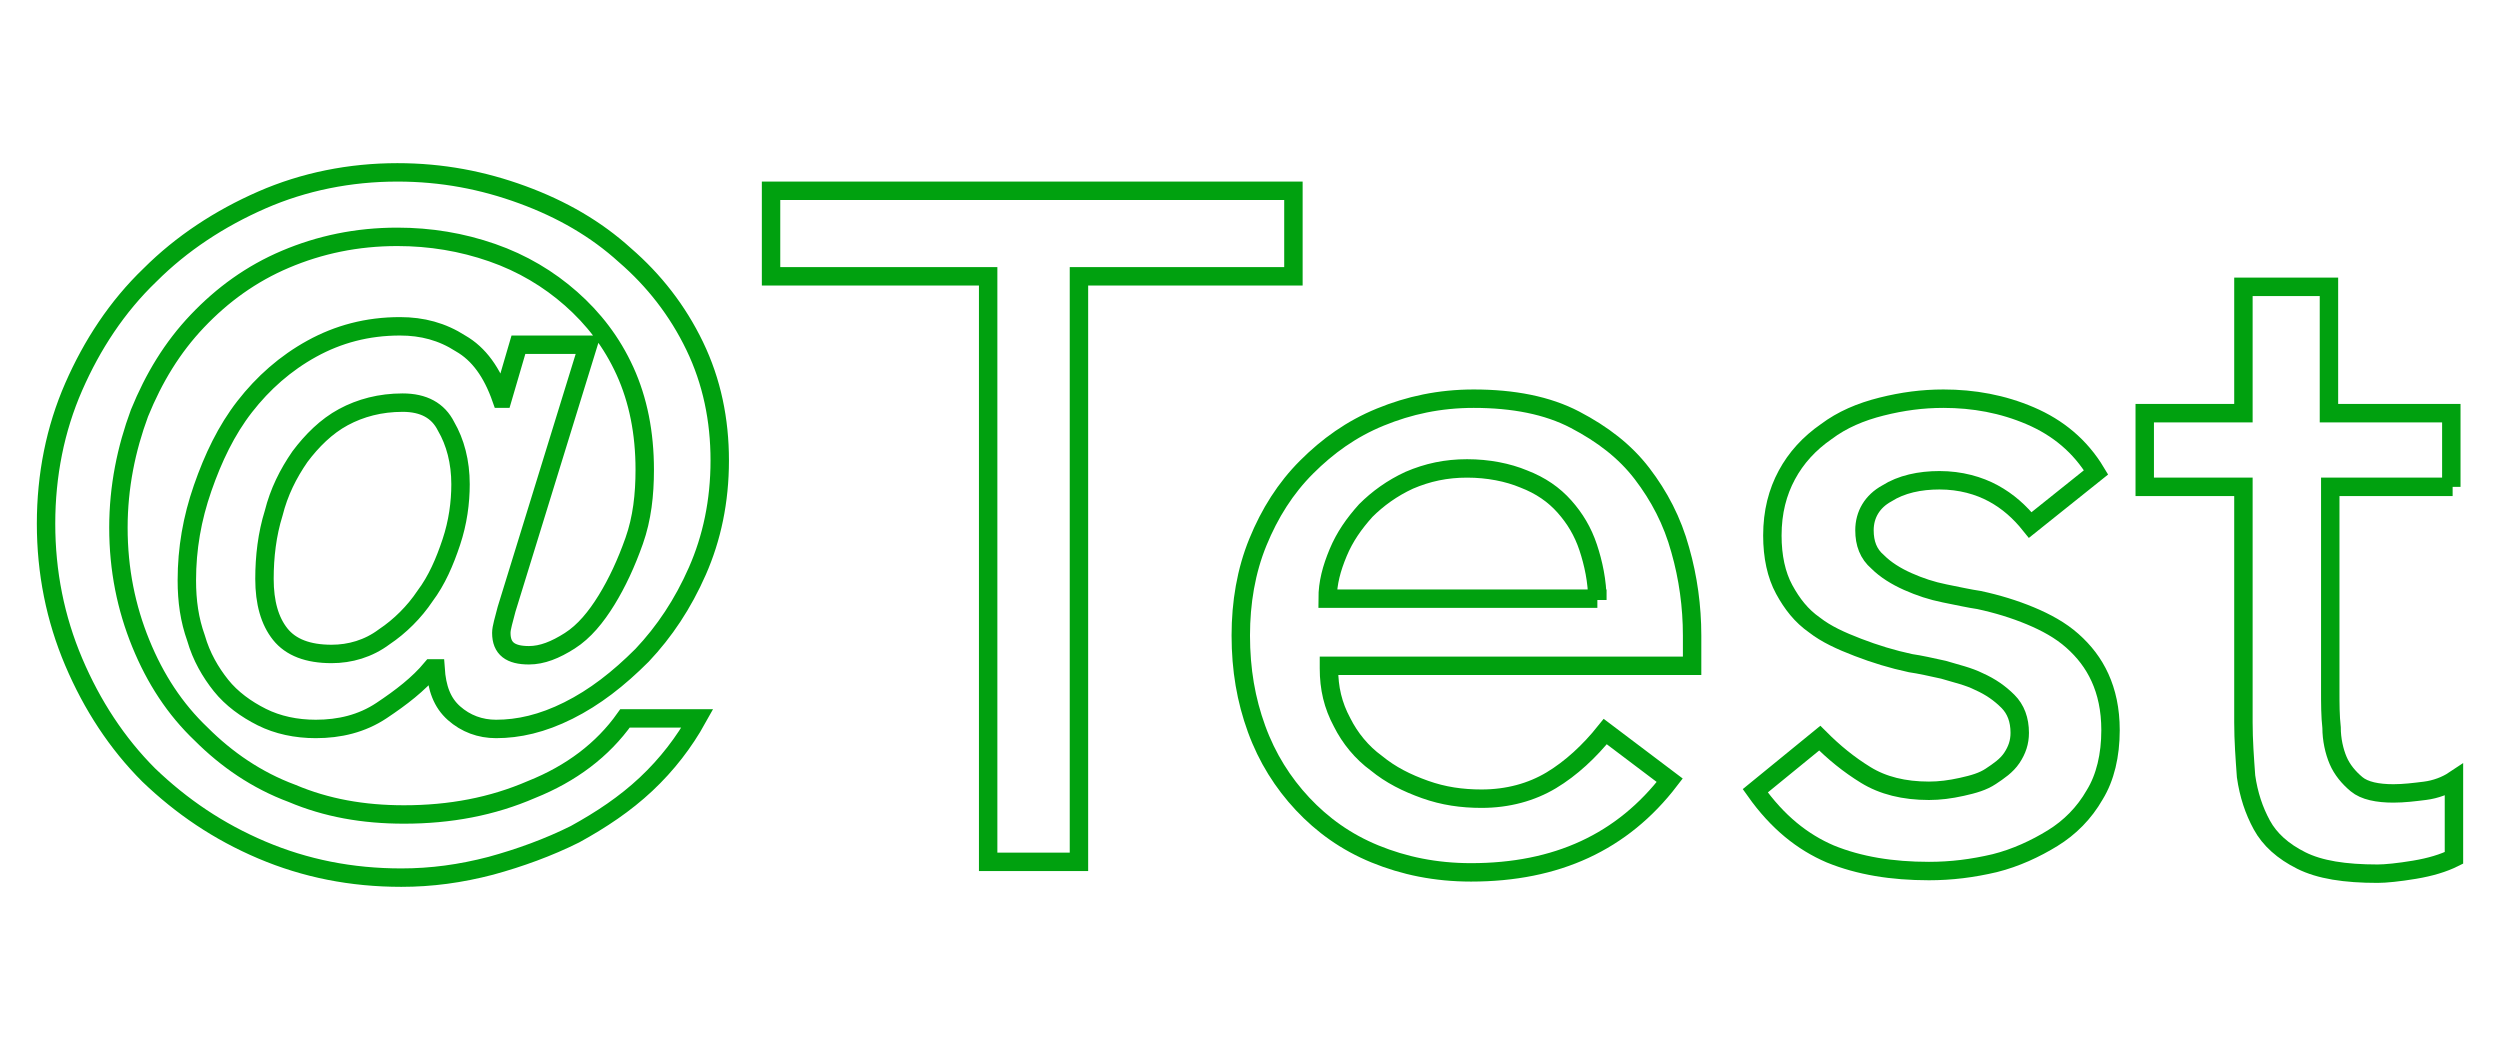
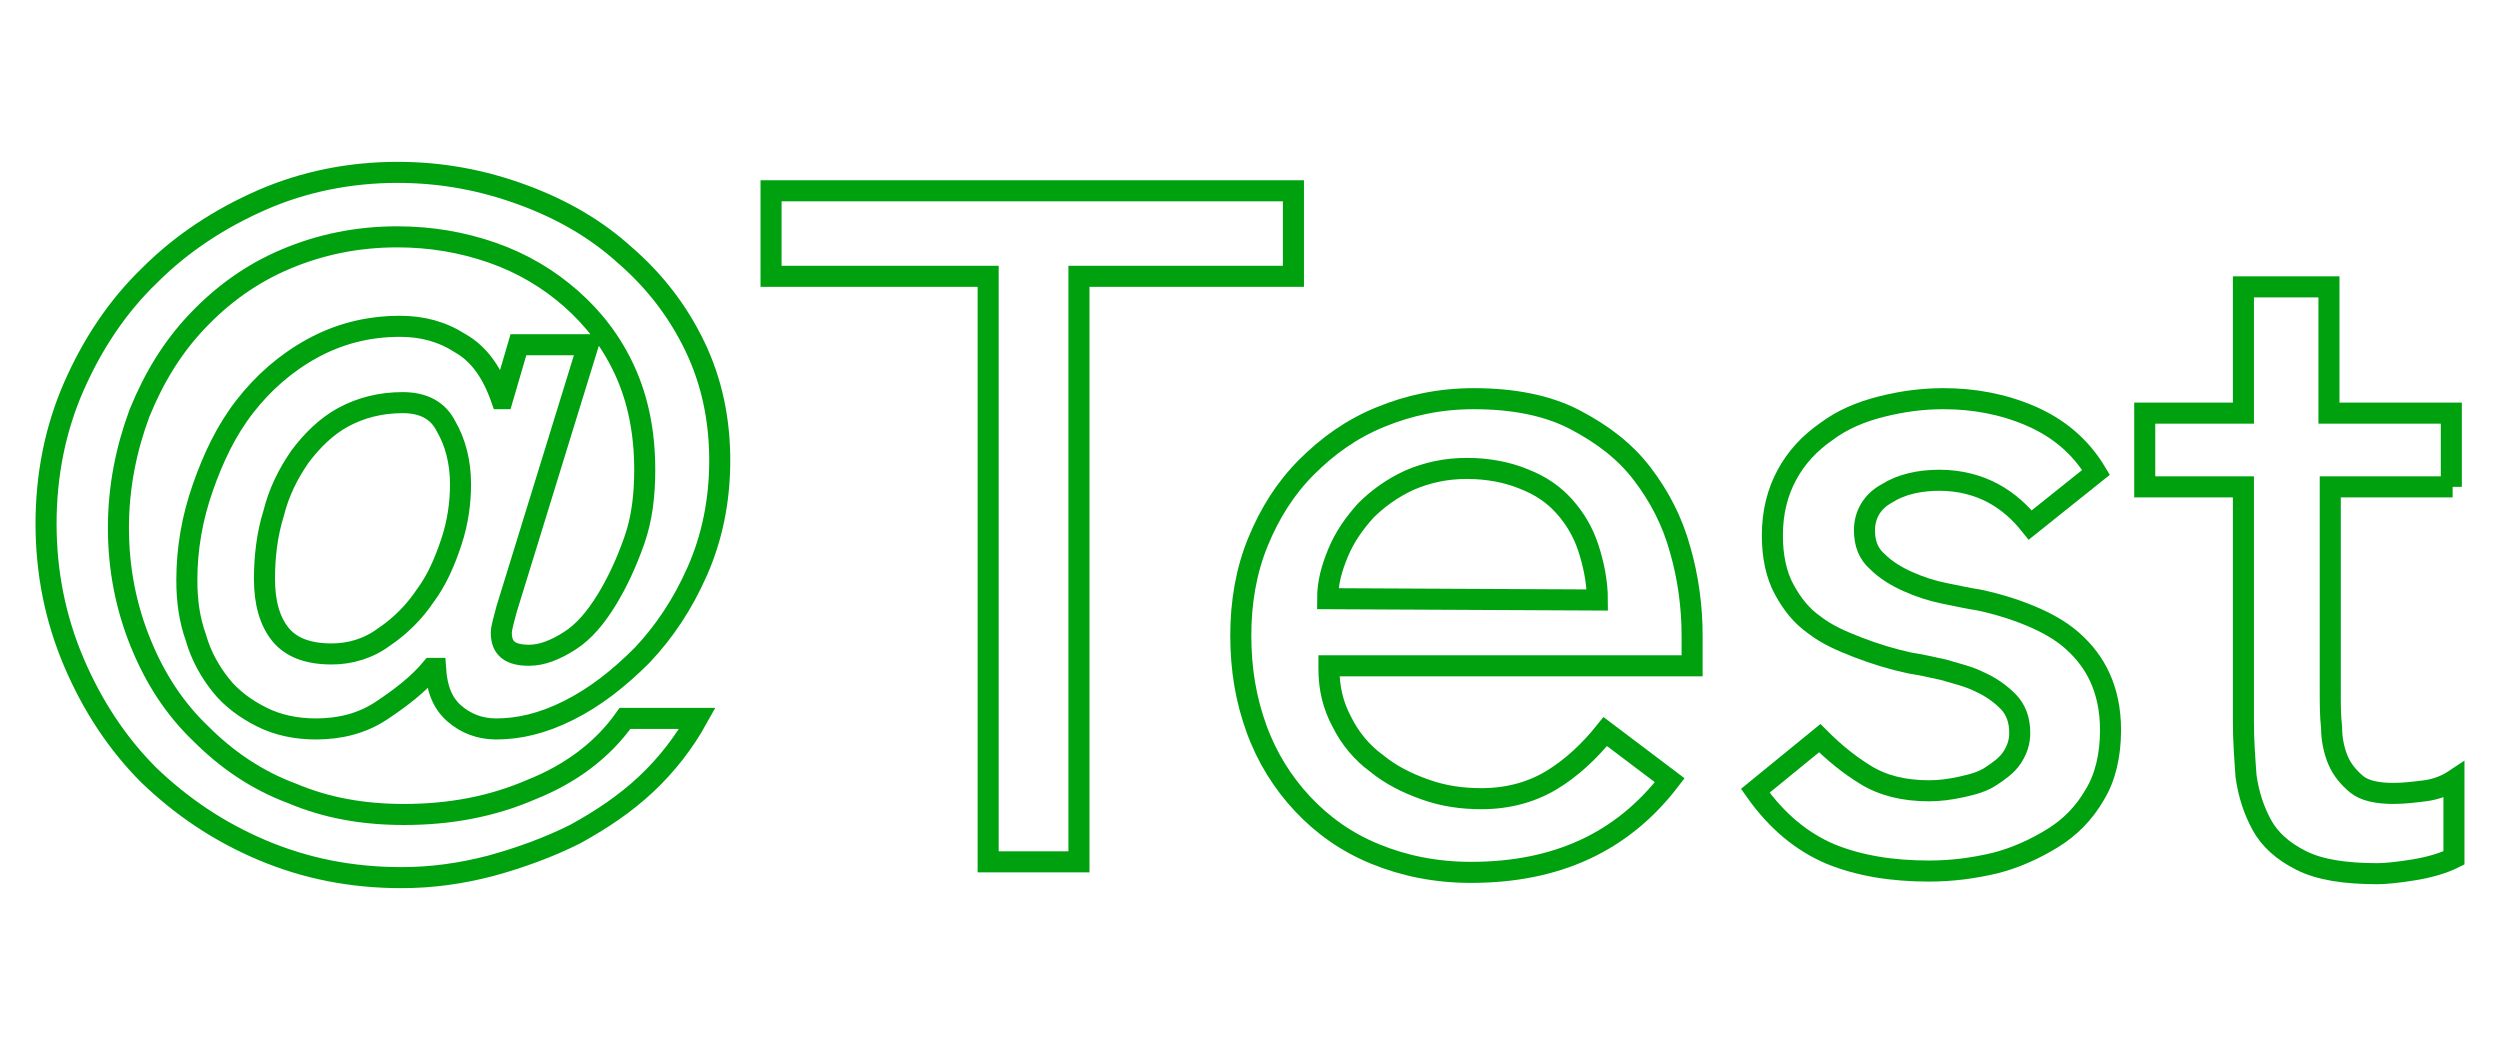
<svg xmlns="http://www.w3.org/2000/svg" version="1.1" id="Layer_1" x="0px" y="0px" viewBox="0 0 190 80" style="enable-background:new 0 0 190 80;" xml:space="preserve">
  <style type="text/css">
- 	.st0{fill:none;stroke:#00A10F;stroke-width:1.4;stroke-miterlimit:10;}
+ 	.st0{fill:none;stroke:#00A10F;stroke-width:1.6;stroke-miterlimit:10;}
</style>
  <g>
-     <path class="st0" d="M38.5,46.3c-0.2,0.8-0.4,1.4-0.4,1.8c0,1.2,0.7,1.7,2.1,1.7c1,0,2-0.4,3.1-1.1s2-1.8,2.8-3.1   c0.8-1.3,1.5-2.8,2.1-4.5c0.6-1.7,0.8-3.5,0.8-5.4c0-2.8-0.5-5.3-1.5-7.5c-1-2.2-2.4-4-4.1-5.5c-1.7-1.5-3.7-2.7-6-3.5   c-2.3-0.8-4.7-1.2-7.2-1.2c-3.1,0-5.9,0.6-8.5,1.7s-4.8,2.7-6.7,4.7c-1.9,2-3.3,4.3-4.4,7C9.6,34.1,9,37,9,40.1   c0,3.2,0.6,6.1,1.7,8.8c1.1,2.7,2.6,5,4.6,6.9c1.9,1.9,4.2,3.5,6.9,4.5c2.6,1.1,5.4,1.6,8.5,1.6c3.5,0,6.7-0.6,9.7-1.9   c3-1.2,5.4-3,7.1-5.4H53c-1,1.8-2.3,3.5-3.9,5c-1.6,1.5-3.4,2.7-5.4,3.8c-2,1-4.2,1.8-6.4,2.4c-2.3,0.6-4.5,0.9-6.8,0.9   c-3.8,0-7.3-0.7-10.6-2.1c-3.3-1.4-6.1-3.3-8.6-5.7c-2.4-2.4-4.3-5.3-5.7-8.6c-1.4-3.3-2.1-6.8-2.1-10.5c0-3.7,0.7-7.2,2.1-10.4   c1.4-3.2,3.3-6.1,5.8-8.5c2.4-2.4,5.3-4.3,8.5-5.7c3.2-1.4,6.7-2.1,10.3-2.1c3.4,0,6.5,0.6,9.5,1.7c3,1.1,5.6,2.6,7.8,4.6   c2.2,1.9,4,4.2,5.3,6.9s1.9,5.6,1.9,8.7c0,3.1-0.6,5.9-1.7,8.4c-1.1,2.5-2.5,4.6-4.2,6.4C47,51.6,45.2,53,43.2,54   c-2,1-3.8,1.4-5.5,1.4c-1.2,0-2.3-0.4-3.2-1.2c-0.9-0.8-1.3-1.9-1.4-3.4h-0.3C31.8,52,30.5,53,29,54s-3.2,1.4-5,1.4   c-1.5,0-2.9-0.3-4.1-0.9c-1.2-0.6-2.3-1.4-3.1-2.4c-0.8-1-1.5-2.2-1.9-3.6c-0.5-1.4-0.7-2.8-0.7-4.4c0-2.4,0.4-4.7,1.2-7   c0.8-2.3,1.8-4.4,3.2-6.2c1.4-1.8,3.1-3.3,5.1-4.4c2-1.1,4.2-1.7,6.7-1.7c1.7,0,3.2,0.4,4.6,1.3c1.4,0.8,2.4,2.2,3.1,4.2h0.1   l1.2-4.1h5.3L38.5,46.3z M30.6,30.6c-1.7,0-3.2,0.4-4.5,1.1s-2.4,1.8-3.3,3c-0.9,1.3-1.6,2.7-2,4.3c-0.5,1.6-0.7,3.3-0.7,5   c0,1.8,0.4,3.2,1.2,4.2c0.8,1,2.1,1.5,3.9,1.5c1.4,0,2.8-0.4,4-1.3c1.2-0.8,2.3-1.9,3.1-3.1c0.9-1.2,1.5-2.6,2-4.1   c0.5-1.5,0.7-3,0.7-4.4c0-1.7-0.4-3.2-1.1-4.4C33.3,31.2,32.2,30.6,30.6,30.6z" />
+     <path class="st0" d="M38.5,46.3c-0.2,0.8-0.4,1.4-0.4,1.8c0,1.2,0.7,1.7,2.1,1.7c1,0,2-0.4,3.1-1.1s2-1.8,2.8-3.1s1.5-2.8,2.1-4.5   s0.8-3.5,0.8-5.4c0-2.8-0.5-5.3-1.5-7.5s-2.4-4-4.1-5.5c-1.7-1.5-3.7-2.7-6-3.5S32.7,18,30.2,18c-3.1,0-5.9,0.6-8.5,1.7   s-4.8,2.7-6.7,4.7s-3.3,4.3-4.4,7C9.6,34.1,9,37,9,40.1c0,3.2,0.6,6.1,1.7,8.8s2.6,5,4.6,6.9c1.9,1.9,4.2,3.5,6.9,4.5   c2.6,1.1,5.4,1.6,8.5,1.6c3.5,0,6.7-0.6,9.7-1.9c3-1.2,5.4-3,7.1-5.4H53c-1,1.8-2.3,3.5-3.9,5c-1.6,1.5-3.4,2.7-5.4,3.8   c-2,1-4.2,1.8-6.4,2.4c-2.3,0.6-4.5,0.9-6.8,0.9c-3.8,0-7.3-0.7-10.6-2.1s-6.1-3.3-8.6-5.7c-2.4-2.4-4.3-5.3-5.7-8.6   C4.2,47,3.5,43.5,3.5,39.8s0.7-7.2,2.1-10.4s3.3-6.1,5.8-8.5c2.4-2.4,5.3-4.3,8.5-5.7c3.2-1.4,6.7-2.1,10.3-2.1   c3.4,0,6.5,0.6,9.5,1.7s5.6,2.6,7.8,4.6c2.2,1.9,4,4.2,5.3,6.9s1.9,5.6,1.9,8.7c0,3.1-0.6,5.9-1.7,8.4c-1.1,2.5-2.5,4.6-4.2,6.4   C47,51.6,45.2,53,43.2,54s-3.8,1.4-5.5,1.4c-1.2,0-2.3-0.4-3.2-1.2s-1.3-1.9-1.4-3.4h-0.3C31.8,52,30.5,53,29,54s-3.2,1.4-5,1.4   c-1.5,0-2.9-0.3-4.1-0.9c-1.2-0.6-2.3-1.4-3.1-2.4c-0.8-1-1.5-2.2-1.9-3.6c-0.5-1.4-0.7-2.8-0.7-4.4c0-2.4,0.4-4.7,1.2-7   c0.8-2.3,1.8-4.4,3.2-6.2c1.4-1.8,3.1-3.3,5.1-4.4s4.2-1.7,6.7-1.7c1.7,0,3.2,0.4,4.6,1.3c1.4,0.8,2.4,2.2,3.1,4.2h0.1l1.2-4.1h5.3   L38.5,46.3z M30.6,30.6c-1.7,0-3.2,0.4-4.5,1.1c-1.3,0.7-2.4,1.8-3.3,3c-0.9,1.3-1.6,2.7-2,4.3c-0.5,1.6-0.7,3.3-0.7,5   c0,1.8,0.4,3.2,1.2,4.2c0.8,1,2.1,1.5,3.9,1.5c1.4,0,2.8-0.4,4-1.3c1.2-0.8,2.3-1.9,3.1-3.1c0.9-1.2,1.5-2.6,2-4.1s0.7-3,0.7-4.4   c0-1.7-0.4-3.2-1.1-4.4C33.3,31.2,32.2,30.6,30.6,30.6z" />
    <path class="st0" d="M75.1,21H58.6v-6.5h39.7V21H82v44.5h-6.9V21z" />
-     <path class="st0" d="M101,50.8c0,1.5,0.3,2.8,1,4.1c0.6,1.2,1.5,2.3,2.6,3.1c1.1,0.9,2.3,1.5,3.7,2c1.4,0.5,2.8,0.7,4.3,0.7   c2,0,3.8-0.5,5.3-1.4c1.5-0.9,2.9-2.2,4.1-3.7l4.9,3.7c-3.6,4.7-8.6,7-15.1,7c-2.7,0-5.1-0.5-7.3-1.4c-2.2-0.9-4-2.2-5.5-3.8   c-1.5-1.6-2.7-3.5-3.5-5.7c-0.8-2.2-1.2-4.5-1.2-7.1c0-2.5,0.4-4.9,1.3-7.1c0.9-2.2,2.1-4.1,3.7-5.7c1.6-1.6,3.4-2.9,5.6-3.8   c2.2-0.9,4.5-1.4,7.1-1.4c3,0,5.6,0.5,7.7,1.6c2.1,1.1,3.8,2.4,5.1,4.1c1.3,1.7,2.3,3.6,2.9,5.8c0.6,2.1,0.9,4.3,0.9,6.5v2.3H101z    M121.4,45.6c0-1.4-0.3-2.8-0.7-4c-0.4-1.2-1-2.2-1.8-3.1c-0.8-0.9-1.8-1.6-3.1-2.1c-1.2-0.5-2.7-0.8-4.3-0.8c-1.6,0-3,0.3-4.4,0.9   c-1.3,0.6-2.4,1.4-3.3,2.3c-0.9,1-1.6,2-2.1,3.2c-0.5,1.2-0.8,2.3-0.8,3.5H121.4z" />
-     <path class="st0" d="M154.3,39.9c-0.8-1-1.7-1.8-2.8-2.4c-1.1-0.6-2.5-1-4.1-1c-1.5,0-2.9,0.3-4,1c-1.1,0.6-1.7,1.6-1.7,2.8   c0,1,0.3,1.8,1,2.4c0.6,0.6,1.4,1.1,2.3,1.5c0.9,0.4,1.8,0.7,2.8,0.9c1,0.2,1.9,0.4,2.6,0.5c1.4,0.3,2.7,0.7,3.9,1.2   c1.2,0.5,2.3,1.1,3.2,1.9c0.9,0.8,1.6,1.7,2.1,2.8c0.5,1.1,0.8,2.4,0.8,4c0,1.9-0.4,3.6-1.2,4.9c-0.8,1.4-1.9,2.5-3.2,3.3   s-2.8,1.5-4.4,1.9c-1.7,0.4-3.3,0.6-5,0.6c-2.8,0-5.3-0.4-7.5-1.3c-2.1-0.9-4-2.4-5.7-4.8l4.9-4c1.1,1.1,2.2,2,3.5,2.8   c1.3,0.8,2.9,1.2,4.8,1.2c0.8,0,1.6-0.1,2.5-0.3s1.6-0.4,2.2-0.8c0.6-0.4,1.2-0.8,1.6-1.4c0.4-0.6,0.6-1.2,0.6-1.9   c0-1-0.3-1.8-0.9-2.4c-0.6-0.6-1.3-1.1-2.2-1.5c-0.8-0.4-1.7-0.6-2.7-0.9c-0.9-0.2-1.8-0.4-2.5-0.5c-1.4-0.3-2.7-0.7-4-1.2   s-2.4-1-3.3-1.7c-1-0.7-1.7-1.6-2.3-2.7c-0.6-1.1-0.9-2.5-0.9-4.1c0-1.8,0.4-3.3,1.1-4.6c0.7-1.3,1.7-2.4,3-3.3   c1.2-0.9,2.6-1.5,4.2-1.9c1.6-0.4,3.1-0.6,4.7-0.6c2.3,0,4.5,0.4,6.6,1.3c2.1,0.9,3.8,2.3,5,4.3L154.3,39.9z" />
-     <path class="st0" d="M186.4,37h-9.3v15.5c0,1,0,1.9,0.1,2.8c0,0.9,0.2,1.8,0.5,2.5c0.3,0.7,0.8,1.3,1.4,1.8   c0.6,0.5,1.6,0.7,2.8,0.7c0.8,0,1.6-0.1,2.4-0.2c0.8-0.1,1.6-0.4,2.2-0.8v5.9c-0.8,0.4-1.8,0.7-3,0.9c-1.2,0.2-2.2,0.3-2.8,0.3   c-2.5,0-4.4-0.3-5.8-1c-1.4-0.7-2.4-1.6-3-2.7c-0.6-1.1-1-2.3-1.2-3.7c-0.1-1.4-0.2-2.7-0.2-4.1V37h-7.5v-5.6h7.5v-9.6h6.5v9.6h9.3   V37z" />
+     <path class="st0" d="M101,50.8c0,1.5,0.3,2.8,1,4.1c0.6,1.2,1.5,2.3,2.6,3.1c1.1,0.9,2.3,1.5,3.7,2c1.4,0.5,2.8,0.7,4.3,0.7   c2,0,3.8-0.5,5.3-1.4s2.9-2.2,4.1-3.7l4.9,3.7c-3.6,4.7-8.6,7-15.1,7c-2.7,0-5.1-0.5-7.3-1.4c-2.2-0.9-4-2.2-5.5-3.8   s-2.7-3.5-3.5-5.7s-1.2-4.5-1.2-7.1c0-2.5,0.4-4.9,1.3-7.1c0.9-2.2,2.1-4.1,3.7-5.7c1.6-1.6,3.4-2.9,5.6-3.8s4.5-1.4,7.1-1.4   c3,0,5.6,0.5,7.7,1.6s3.8,2.4,5.1,4.1c1.3,1.7,2.3,3.6,2.9,5.8c0.6,2.1,0.9,4.3,0.9,6.5v2.3H101V50.8z M121.4,45.6   c0-1.4-0.3-2.8-0.7-4c-0.4-1.2-1-2.2-1.8-3.1c-0.8-0.9-1.8-1.6-3.1-2.1c-1.2-0.5-2.7-0.8-4.3-0.8c-1.6,0-3,0.3-4.4,0.9   c-1.3,0.6-2.4,1.4-3.3,2.3c-0.9,1-1.6,2-2.1,3.2s-0.8,2.3-0.8,3.5L121.4,45.6L121.4,45.6z" />
+     <path class="st0" d="M154.3,39.9c-0.8-1-1.7-1.8-2.8-2.4c-1.1-0.6-2.5-1-4.1-1c-1.5,0-2.9,0.3-4,1c-1.1,0.6-1.7,1.6-1.7,2.8   c0,1,0.3,1.8,1,2.4c0.6,0.6,1.4,1.1,2.3,1.5c0.9,0.4,1.8,0.7,2.8,0.9s1.9,0.4,2.6,0.5c1.4,0.3,2.7,0.7,3.9,1.2s2.3,1.1,3.2,1.9   c0.9,0.8,1.6,1.7,2.1,2.8s0.8,2.4,0.8,4c0,1.9-0.4,3.6-1.2,4.9c-0.8,1.4-1.9,2.5-3.2,3.3c-1.3,0.8-2.8,1.5-4.4,1.9   c-1.7,0.4-3.3,0.6-5,0.6c-2.8,0-5.3-0.4-7.5-1.3c-2.1-0.9-4-2.4-5.7-4.8l4.9-4c1.1,1.1,2.2,2,3.5,2.8s2.9,1.2,4.8,1.2   c0.8,0,1.6-0.1,2.5-0.3s1.6-0.4,2.2-0.8c0.6-0.4,1.2-0.8,1.6-1.4c0.4-0.6,0.6-1.2,0.6-1.9c0-1-0.3-1.8-0.9-2.4   c-0.6-0.6-1.3-1.1-2.2-1.5c-0.8-0.4-1.7-0.6-2.7-0.9c-0.9-0.2-1.8-0.4-2.5-0.5c-1.4-0.3-2.7-0.7-4-1.2s-2.4-1-3.3-1.7   c-1-0.7-1.7-1.6-2.3-2.7c-0.6-1.1-0.9-2.5-0.9-4.1c0-1.8,0.4-3.3,1.1-4.6c0.7-1.3,1.7-2.4,3-3.3c1.2-0.9,2.6-1.5,4.2-1.9   c1.6-0.4,3.1-0.6,4.7-0.6c2.3,0,4.5,0.4,6.6,1.3c2.1,0.9,3.8,2.3,5,4.3L154.3,39.9z" />
+     <path class="st0" d="M186.4,37h-9.3v15.5c0,1,0,1.9,0.1,2.8c0,0.9,0.2,1.8,0.5,2.5s0.8,1.3,1.4,1.8c0.6,0.5,1.6,0.7,2.8,0.7   c0.8,0,1.6-0.1,2.4-0.2c0.8-0.1,1.6-0.4,2.2-0.8v5.9c-0.8,0.4-1.8,0.7-3,0.9c-1.2,0.2-2.2,0.3-2.8,0.3c-2.5,0-4.4-0.3-5.8-1   c-1.4-0.7-2.4-1.6-3-2.7c-0.6-1.1-1-2.3-1.2-3.7c-0.1-1.4-0.2-2.7-0.2-4.1V37H163v-5.6h7.5v-9.6h6.5v9.6h9.3V37H186.4z" />
  </g>
</svg>
